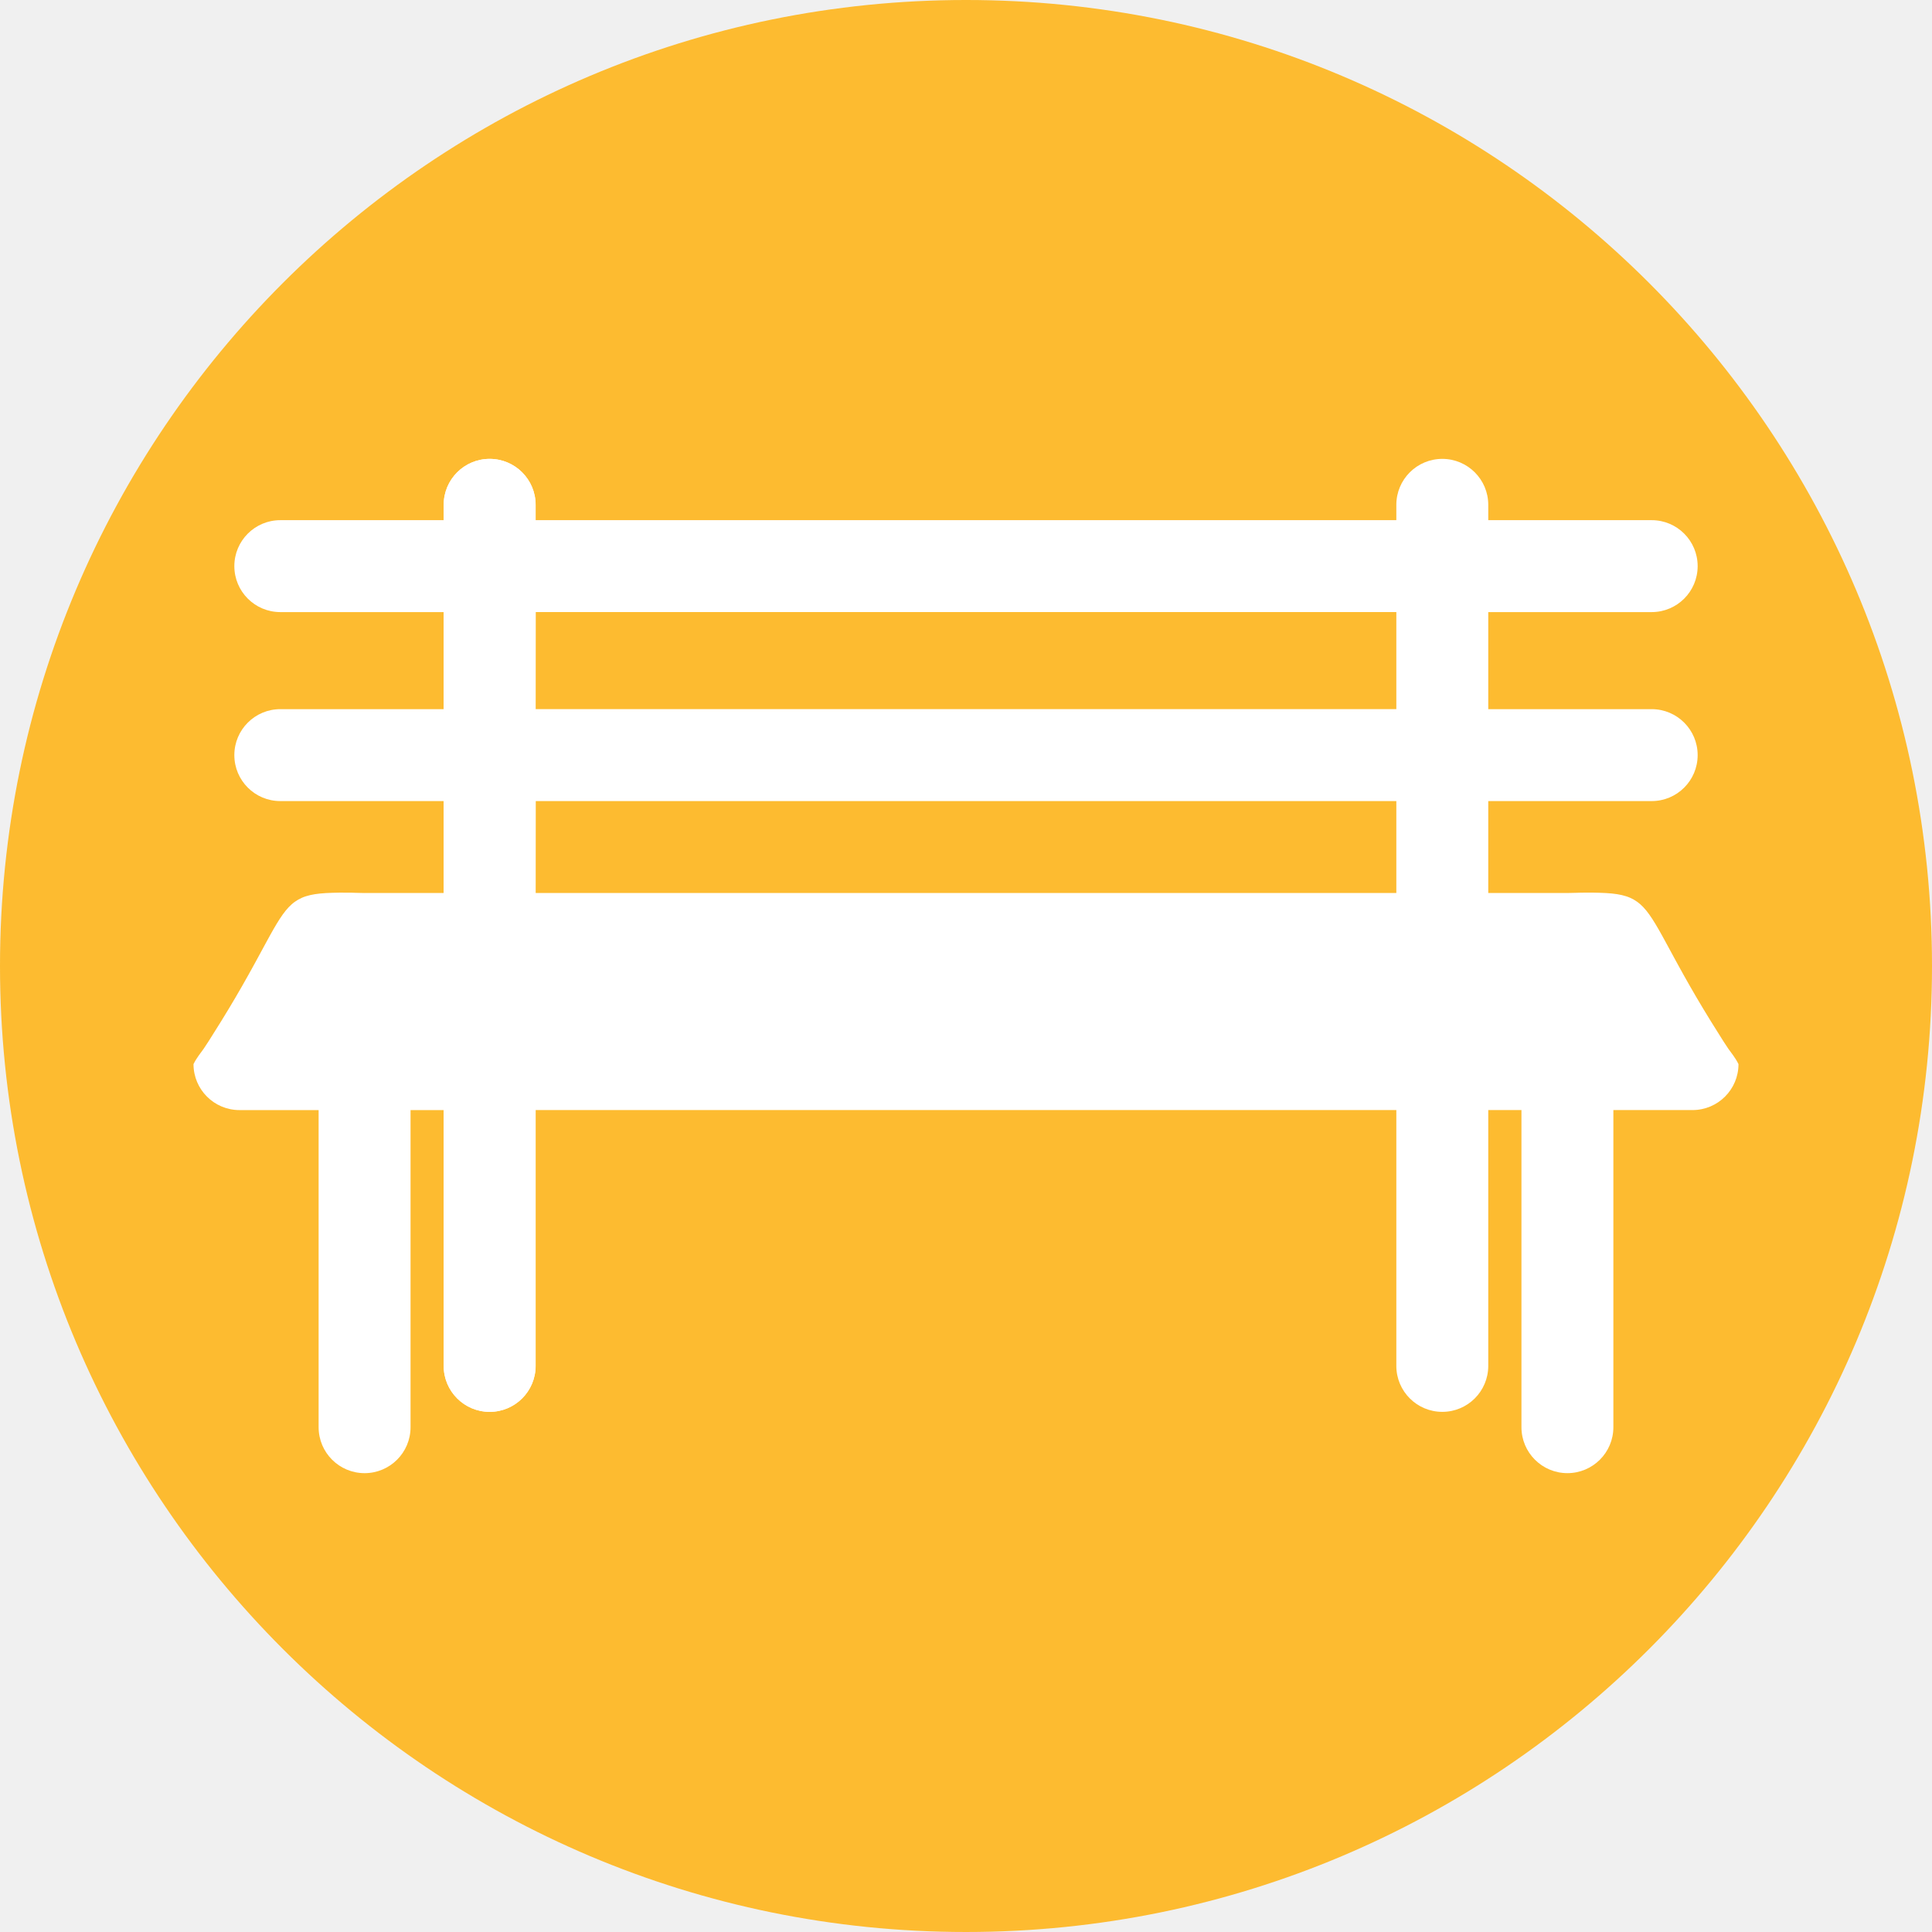
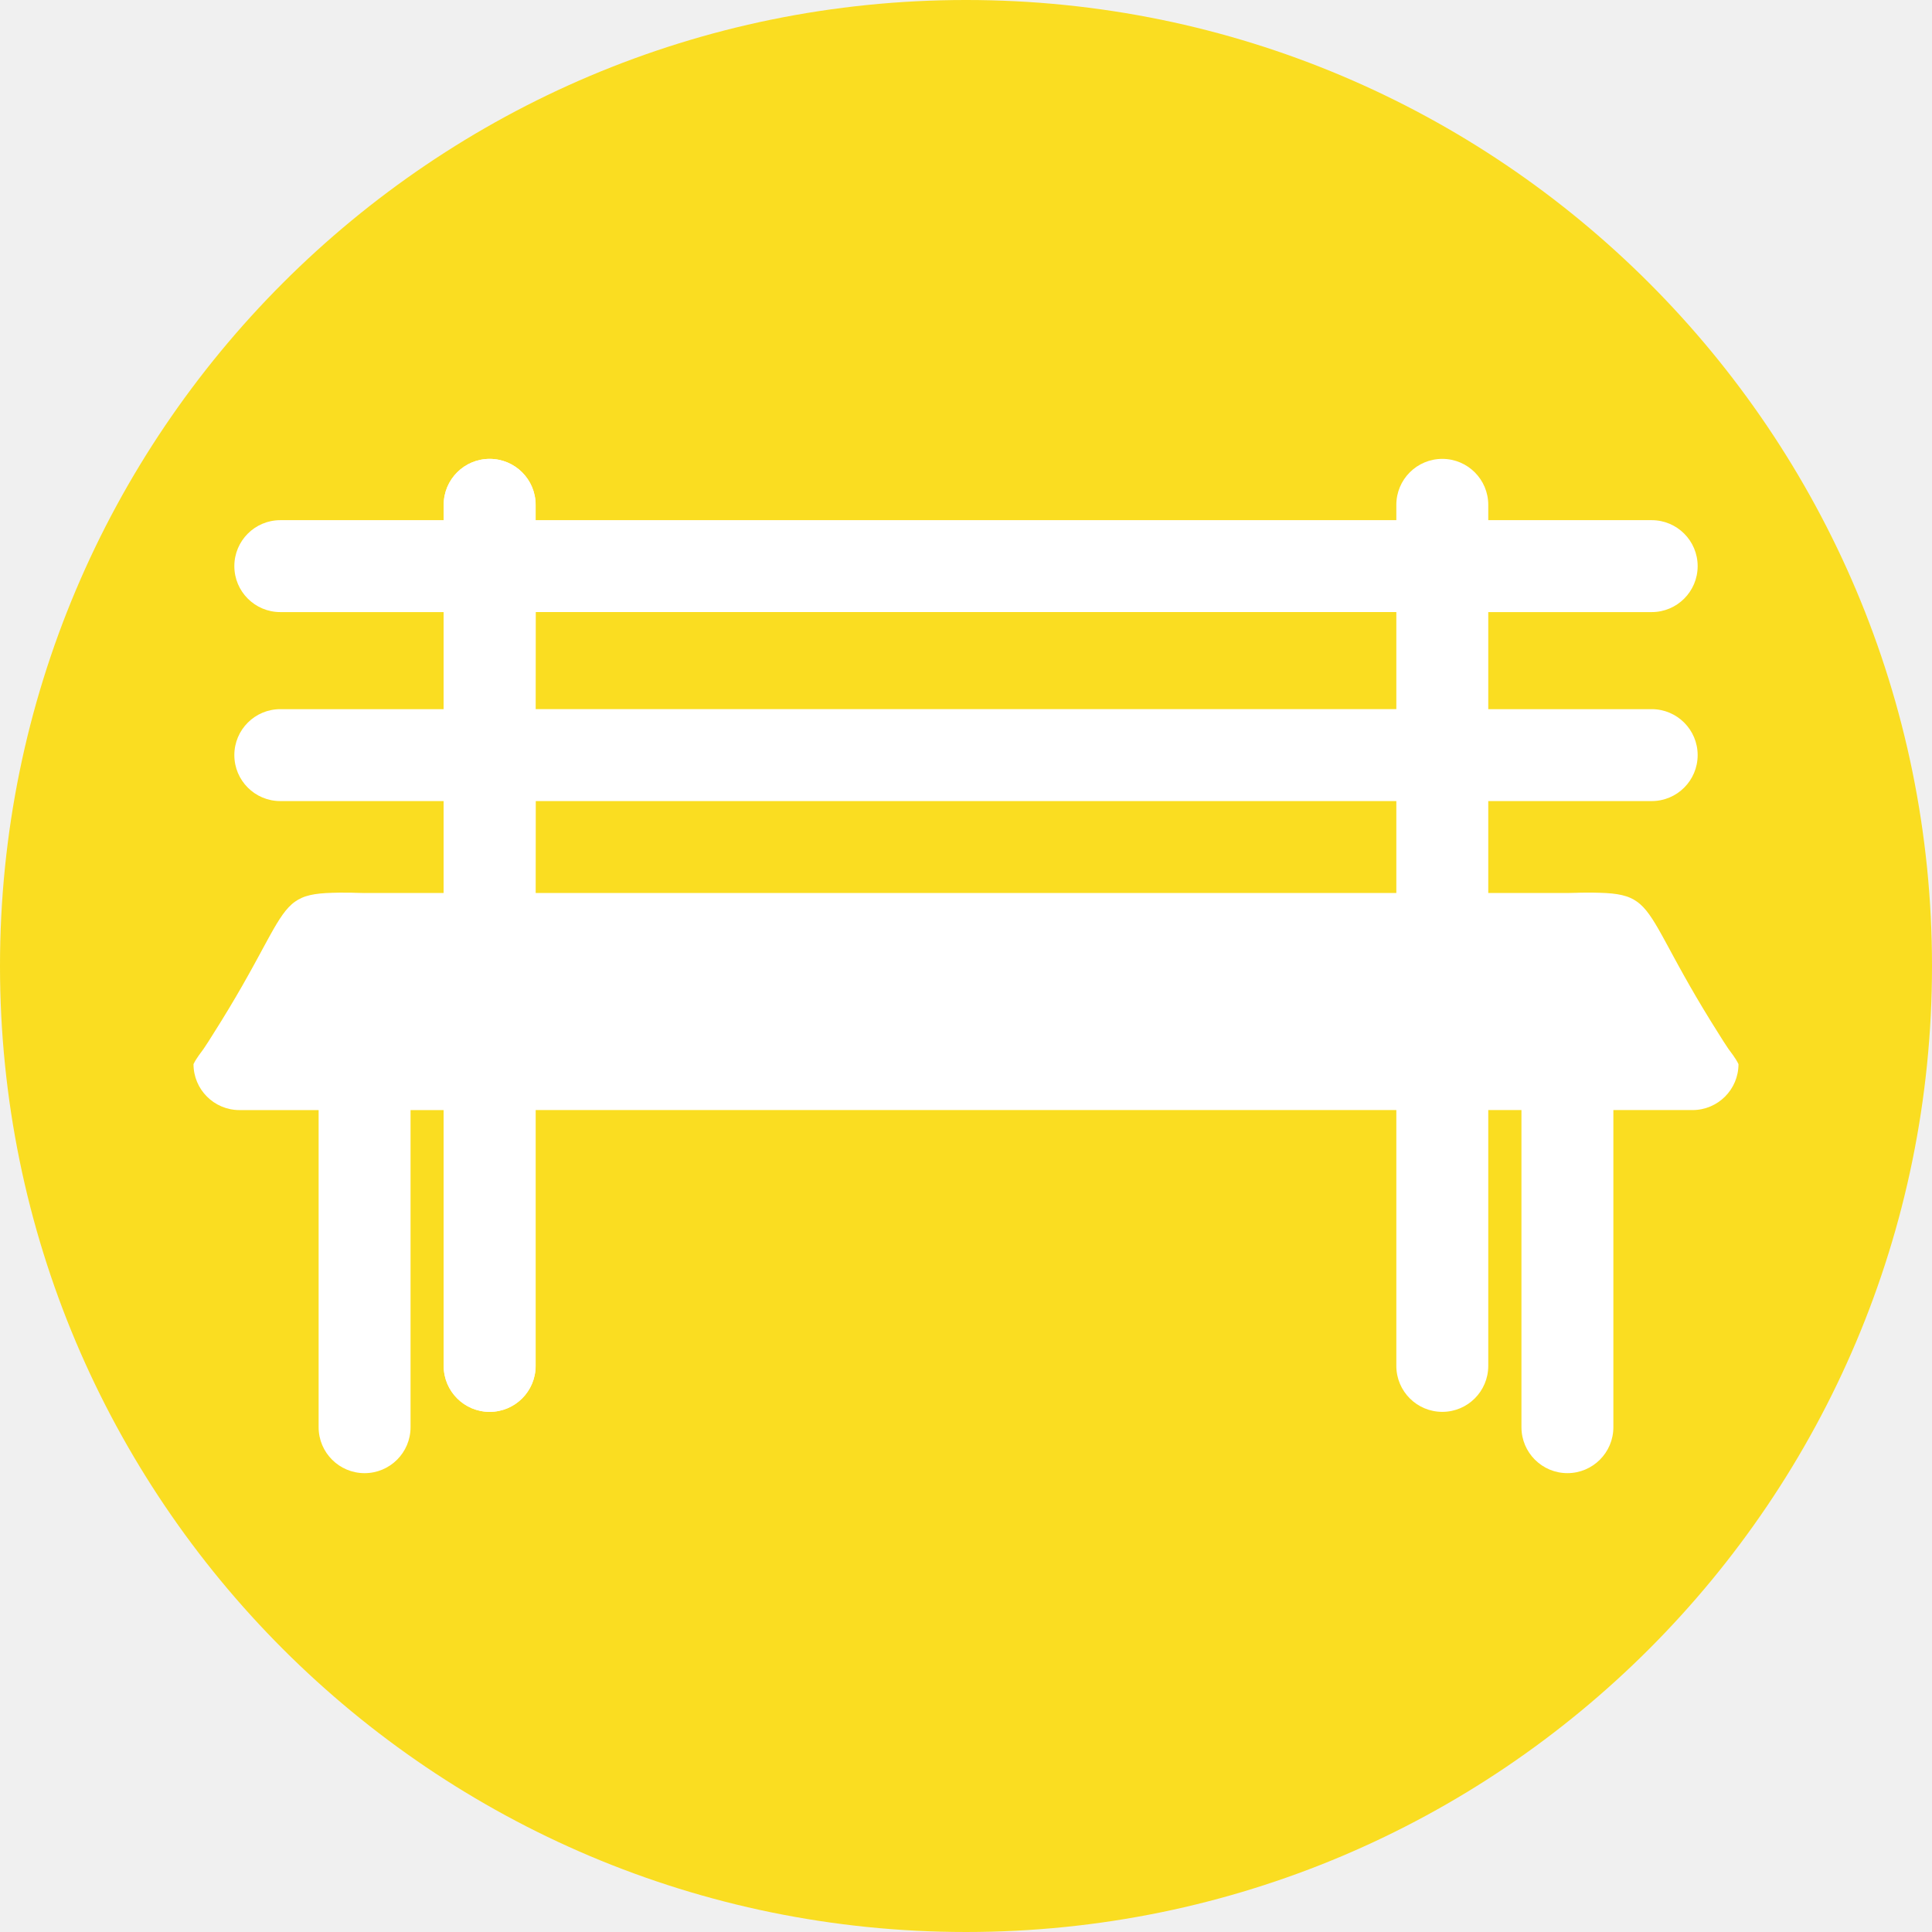
<svg xmlns="http://www.w3.org/2000/svg" width="120" height="120" viewBox="0 0 120 120" id="svg4178" version="1.1">
  <defs id="defs4180" />
  <g id="layer1" transform="translate(0,-932.3622)">
    <g id="g4747">
-       <circle r="60" cy="992.362" cx="60" id="path4461-4-8" style="opacity:1;fill:#fdbb30;fill-opacity:1;stroke:none;stroke-width:0.082;stroke-linecap:square;stroke-linejoin:miter;stroke-miterlimit:2;stroke-dasharray:none;stroke-opacity:1" />
+       <circle r="60" cy="992.362" cx="60" id="path4461-4-8" style="opacity:1;fill:#FADD21;fill-opacity:1;stroke:none;stroke-width:0.082;stroke-linecap:square;stroke-linejoin:miter;stroke-miterlimit:2;stroke-dasharray:none;stroke-opacity:1" />
      <g style="fill:#ffffff;fill-opacity:1" id="layer1-1-2-7" transform="matrix(0.9596373,0,0,0.9596373,2.421756,13.9761)">
        <g style="fill:#ffffff;fill-opacity:1" id="g4255-1-0" transform="translate(-1.745137,29.42508)">
          <path style="fill:#ffffff;fill-opacity:1" d="m 100.671,985.388 -5.123,0 0,-5.95 10.578,0 c 1.642,0 2.975,-1.331 2.975,-2.975 0,-1.644 -1.333,-2.975 -2.975,-2.975 l -10.578,0 0,-6.282 10.578,0 c 1.642,0 2.975,-1.331 2.975,-2.975 0,-1.644 -1.333,-2.975 -2.975,-2.975 l -10.578,0 0,-0.992 c 0,-1.644 -1.333,-2.975 -2.975,-2.975 -1.642,0 -2.975,1.331 -2.975,2.975 l 0,0.992 -3.482,0 -3.482,0 -3.482,0 -3.482,0 -3.482,0 -3.482,0 -3.482,0 -3.482,0 -3.482,0 -3.482,0 -3.482,0 -3.482,0 -3.482,0 -3.482,0 -3.482,0 -3.482,0 0,-0.992 c 0,-1.644 -1.333,-2.975 -2.975,-2.975 -1.642,0 -2.975,1.331 -2.975,2.975 l 0,0.992 0,5.95 0,6.282 0,5.95 0,5.95 0,14.049 0,16.558 c 0,1.644 1.333,2.975 2.975,2.975 1.642,0 2.975,-1.331 2.975,-2.975 l 0,-16.558 1.741,0 1.741,0 1.741,0 1.741,0 1.741,0 1.741,0 1.741,0 1.741,0 1.741,0 1.741,0 1.741,0 1.741,0 1.741,0 1.741,0 1.741,0 1.741,0 1.741,0 1.741,0 1.741,0 1.741,0 1.741,0 1.741,0 1.741,0 1.741,0 1.741,0 1.741,0 1.741,0 1.741,0 1.741,0 1.741,0 1.741,0 1.741,0 0,16.558 c 0,1.644 1.333,2.975 2.975,2.975 1.642,0 2.975,-1.331 2.975,-2.975 l 0,-16.558 2.148,0 0,20.525 c 0,1.644 1.333,2.975 2.975,2.975 1.642,0 2.975,-1.331 2.975,-2.975 l 0,-20.525 5.123,0 c 1.642,0 2.975,-1.331 2.975,-2.975 -0.205,-0.418 -0.48,-0.739 -0.655,-0.99 -0.218,-0.314 -0.408,-0.629 -0.599,-0.93 -0.191,-0.3 -0.372,-0.591 -0.546,-0.872 -0.174,-0.281 -0.339,-0.553 -0.497,-0.815 -0.158,-0.263 -0.309,-0.516 -0.452,-0.761 -0.144,-0.245 -0.28,-0.481 -0.41,-0.709 -0.13,-0.228 -0.254,-0.447 -0.372,-0.658 -0.118,-0.211 -0.231,-0.414 -0.338,-0.609 -0.107,-0.195 -0.21,-0.382 -0.307,-0.562 -0.098,-0.18 -0.191,-0.352 -0.28,-0.517 -0.089,-0.165 -0.175,-0.323 -0.257,-0.473 -0.082,-0.151 -0.161,-0.295 -0.237,-0.432 -0.076,-0.137 -0.149,-0.268 -0.22,-0.392 -0.071,-0.124 -0.14,-0.242 -0.208,-0.354 -0.068,-0.112 -0.133,-0.218 -0.199,-0.318 -0.065,-0.1 -0.129,-0.195 -0.193,-0.284 -0.064,-0.089 -0.127,-0.173 -0.191,-0.252 -0.064,-0.079 -0.128,-0.152 -0.193,-0.221 -0.065,-0.069 -0.131,-0.133 -0.199,-0.193 -0.068,-0.06 -0.136,-0.115 -0.208,-0.166 -0.071,-0.051 -0.144,-0.098 -0.22,-0.141 -0.076,-0.043 -0.155,-0.082 -0.236,-0.118 -0.082,-0.036 -0.167,-0.068 -0.256,-0.096 -0.089,-0.029 -0.182,-0.054 -0.28,-0.077 -0.098,-0.023 -0.2,-0.042 -0.307,-0.059 -0.107,-0.017 -0.22,-0.031 -0.338,-0.043 -0.118,-0.012 -0.242,-0.022 -0.372,-0.029 -0.13,-0.01 -0.267,-0.013 -0.41,-0.017 -0.143,0 -0.294,-0.01 -0.452,-0.01 -0.158,-9e-4 -0.323,-3e-4 -0.497,10e-4 -0.174,0 -0.355,0 -0.546,0.01 -0.191,0 -0.39,0.01 -0.598,0.013 z m -66.778,-18.183 55.705,0 0,6.282 -1.741,0 -1.741,0 -1.741,0 -1.741,0 -1.741,0 -1.741,0 -1.741,0 -1.741,0 -1.741,0 -1.741,0 -1.741,0 -1.741,0 -1.741,0 -1.741,0 -1.741,0 -1.741,0 -1.741,0 -1.741,0 -1.741,0 -1.741,0 -1.741,0 -1.741,0 -1.741,0 -1.741,0 -1.741,0 -1.741,0 -1.741,0 -1.741,0 -1.741,0 -1.741,0 -1.741,0 -1.741,0 z m 0,12.232 55.705,0 0,5.95 -1.741,0 -1.741,0 -1.741,0 -1.741,0 -1.741,0 -1.741,0 -1.741,0 -1.741,0 -1.741,0 -1.741,0 -1.741,0 -1.741,0 -1.741,0 -1.741,0 -1.741,0 -1.741,0 -1.741,0 -1.741,0 -1.741,0 -1.741,0 -1.741,0 -1.741,0 -1.741,0 -1.741,0 -1.741,0 -1.741,0 -1.741,0 -1.741,0 -1.741,0 -1.741,0 -1.741,0 -1.741,0 z" id="path4323-0-6-6-6-3" />
          <path style="fill:#ffffff;fill-opacity:1" d="m 22.819,985.388 5.123,0 0,-5.95 -10.578,0 c -1.642,0 -2.975,-1.331 -2.975,-2.975 0,-1.644 1.333,-2.975 2.975,-2.975 l 10.578,0 0,-6.282 -10.578,0 c -1.642,0 -2.975,-1.331 -2.975,-2.975 0,-1.644 1.333,-2.975 2.975,-2.975 l 10.578,0 0,-0.992 c 0,-1.644 1.333,-2.975 2.975,-2.975 1.642,0 2.975,1.331 2.975,2.975 l 0,55.732 c 0,1.644 -1.333,2.975 -2.975,2.975 -1.642,0 -2.975,-1.331 -2.975,-2.975 l 0,-16.558 -2.148,0 0,20.525 c 0,1.644 -1.333,2.975 -2.975,2.975 -1.642,0 -2.975,-1.331 -2.975,-2.975 l 0,-20.525 -5.123,0 c -1.642,0 -2.975,-1.331 -2.975,-2.975 0.205,-0.418 0.48,-0.739 0.655,-0.99 0.218,-0.314 0.408,-0.629 0.599,-0.93 0.191,-0.3 0.372,-0.591 0.546,-0.872 0.174,-0.281 0.339,-0.553 0.497,-0.815 0.158,-0.263 0.309,-0.516 0.452,-0.761 0.144,-0.245 0.28,-0.481 0.41,-0.709 0.13,-0.228 0.254,-0.447 0.372,-0.658 0.118,-0.211 0.231,-0.414 0.338,-0.609 0.107,-0.195 0.21,-0.382 0.307,-0.562 0.098,-0.18 0.191,-0.352 0.28,-0.517 0.089,-0.165 0.175,-0.323 0.257,-0.473 0.082,-0.151 0.161,-0.295 0.237,-0.432 0.076,-0.137 0.149,-0.268 0.22,-0.392 0.071,-0.124 0.14,-0.242 0.208,-0.354 0.068,-0.112 0.133,-0.218 0.199,-0.318 0.065,-0.1 0.129,-0.195 0.193,-0.284 0.064,-0.089 0.127,-0.173 0.191,-0.252 0.064,-0.079 0.128,-0.152 0.193,-0.221 0.065,-0.069 0.131,-0.133 0.199,-0.193 0.068,-0.06 0.136,-0.115 0.208,-0.166 0.071,-0.051 0.144,-0.098 0.22,-0.141 0.076,-0.043 0.155,-0.082 0.236,-0.118 0.082,-0.036 0.167,-0.068 0.256,-0.096 0.089,-0.029 0.182,-0.054 0.28,-0.077 0.098,-0.023 0.2,-0.042 0.307,-0.059 0.107,-0.017 0.22,-0.031 0.338,-0.043 0.118,-0.012 0.242,-0.022 0.372,-0.029 0.13,-0.01 0.267,-0.013 0.41,-0.017 0.143,0 0.294,-0.01 0.452,-0.01 0.158,-9e-4 0.323,-3e-4 0.497,10e-4 0.174,0 0.355,0 0.546,0.01 0.191,0 0.39,0.01 0.598,0.013 z" id="path4323-0-6-3-7-3" />
        </g>
      </g>
    </g>
  </g>
</svg>
